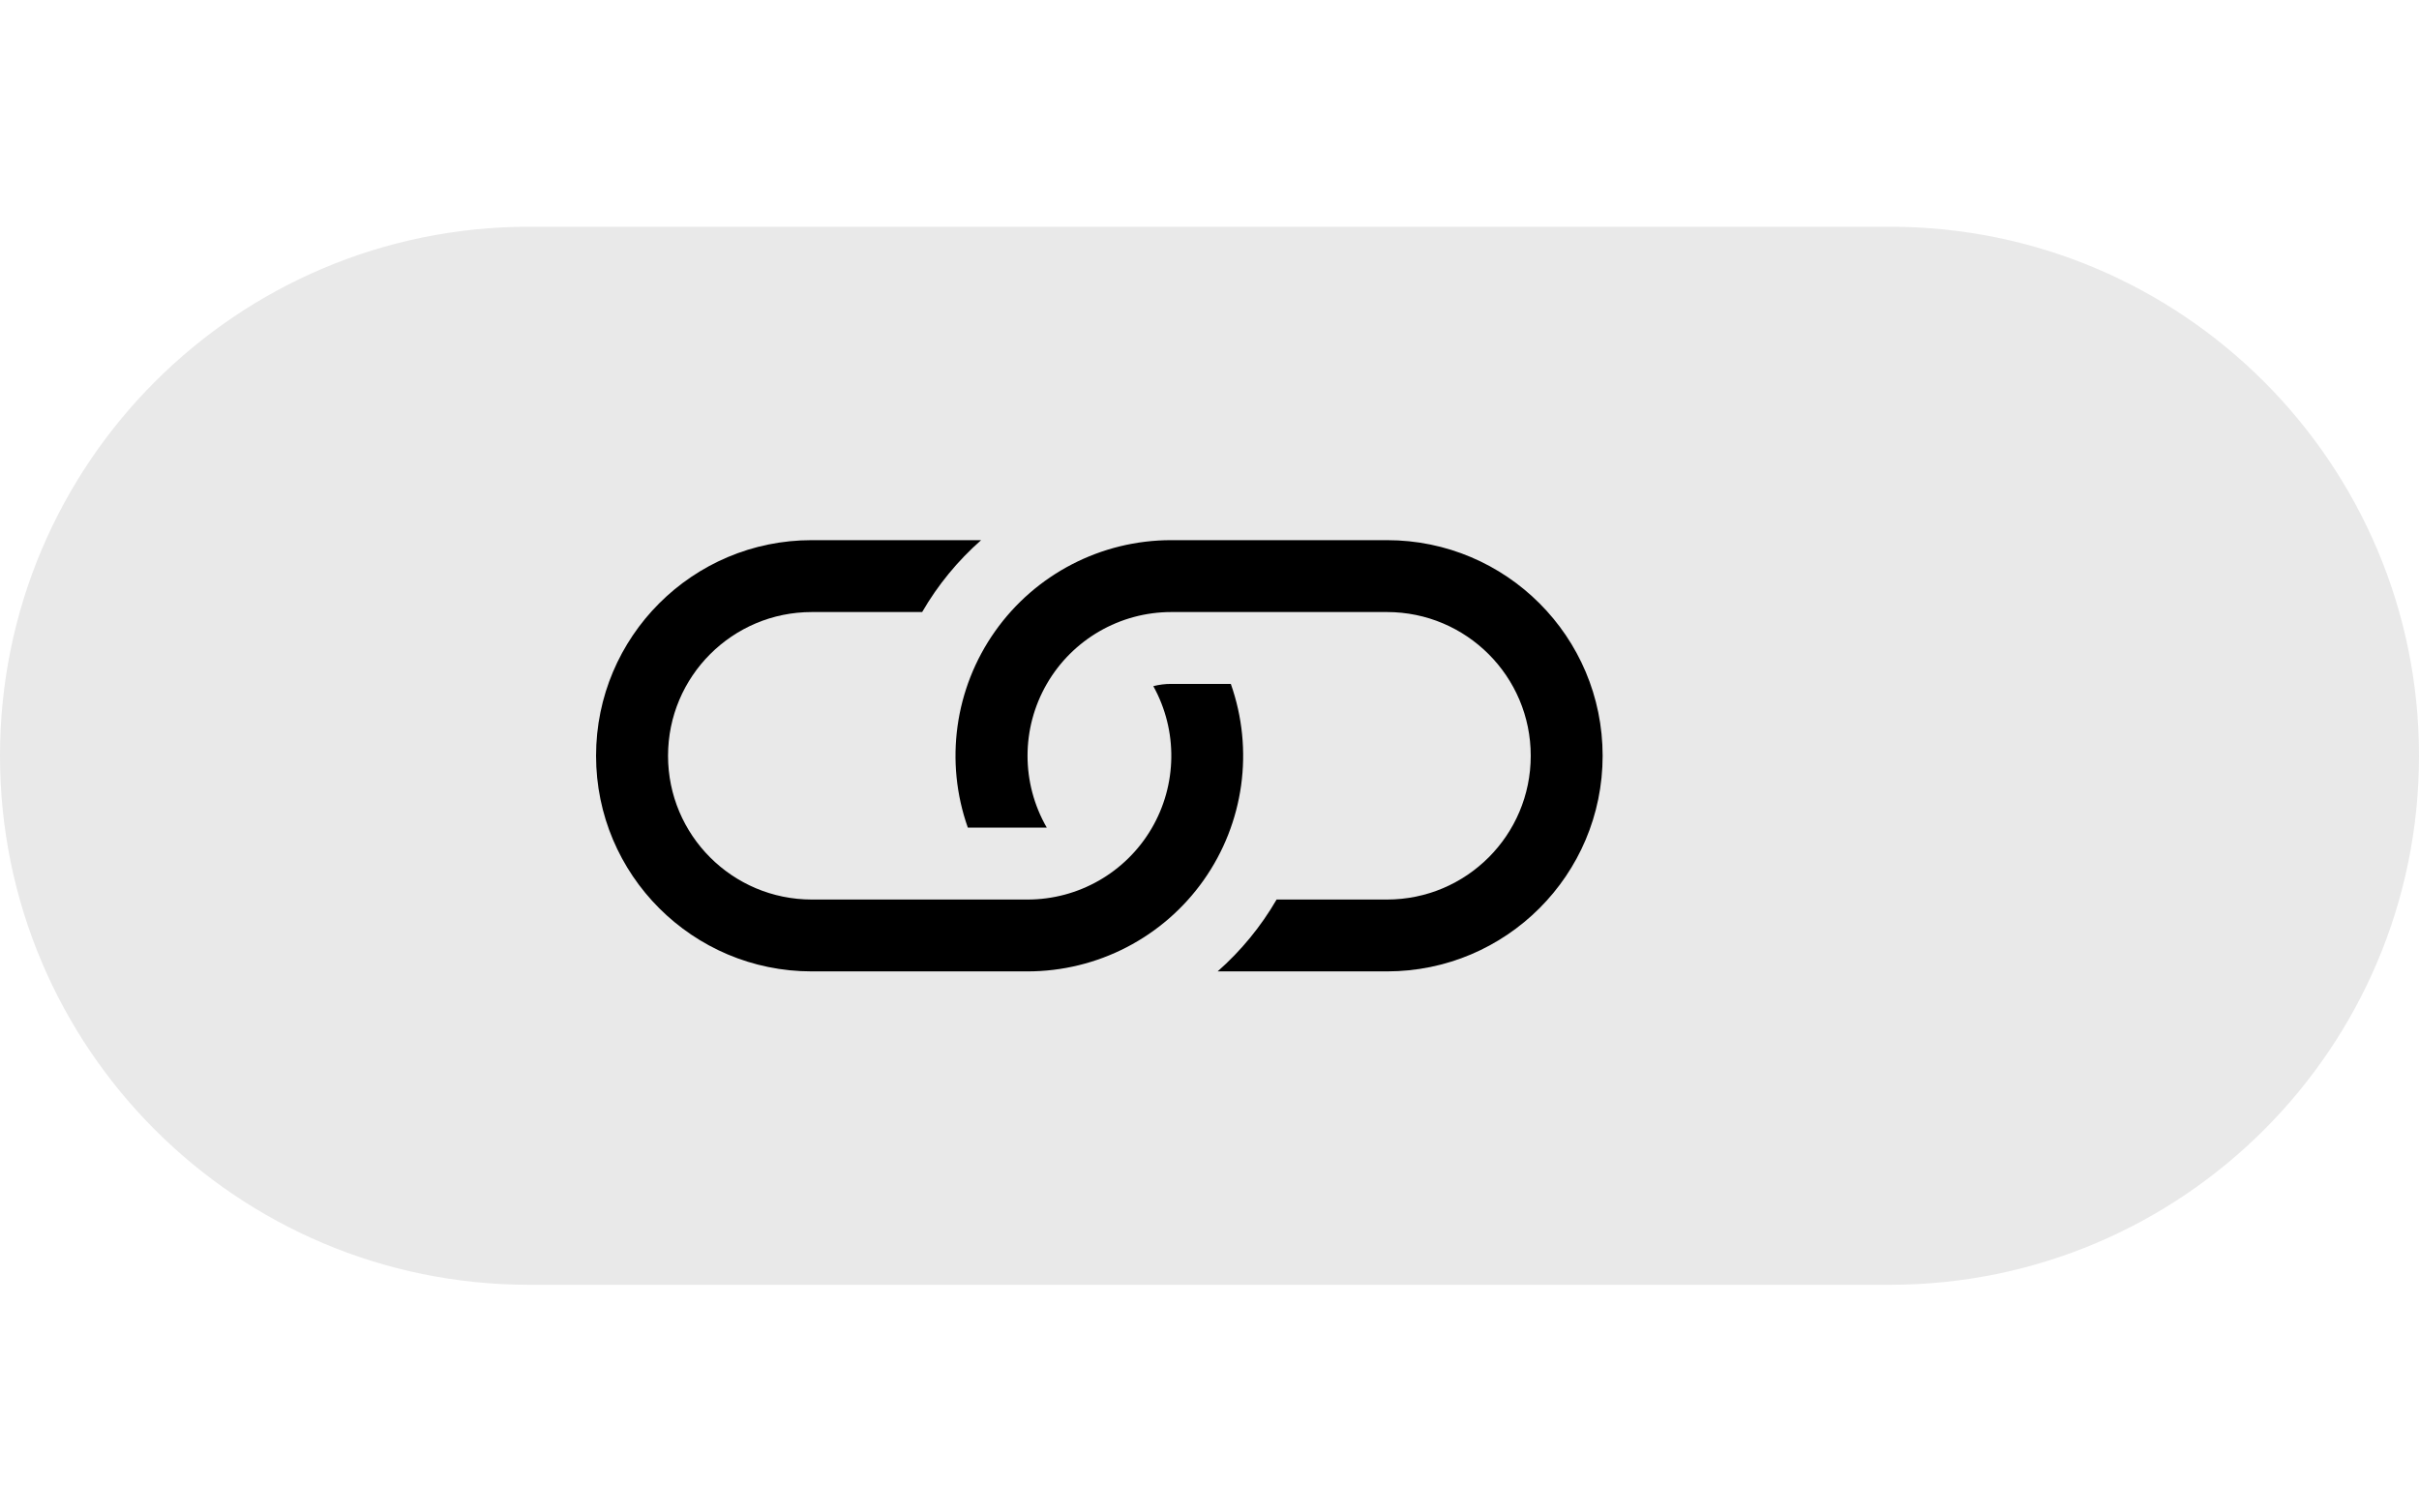
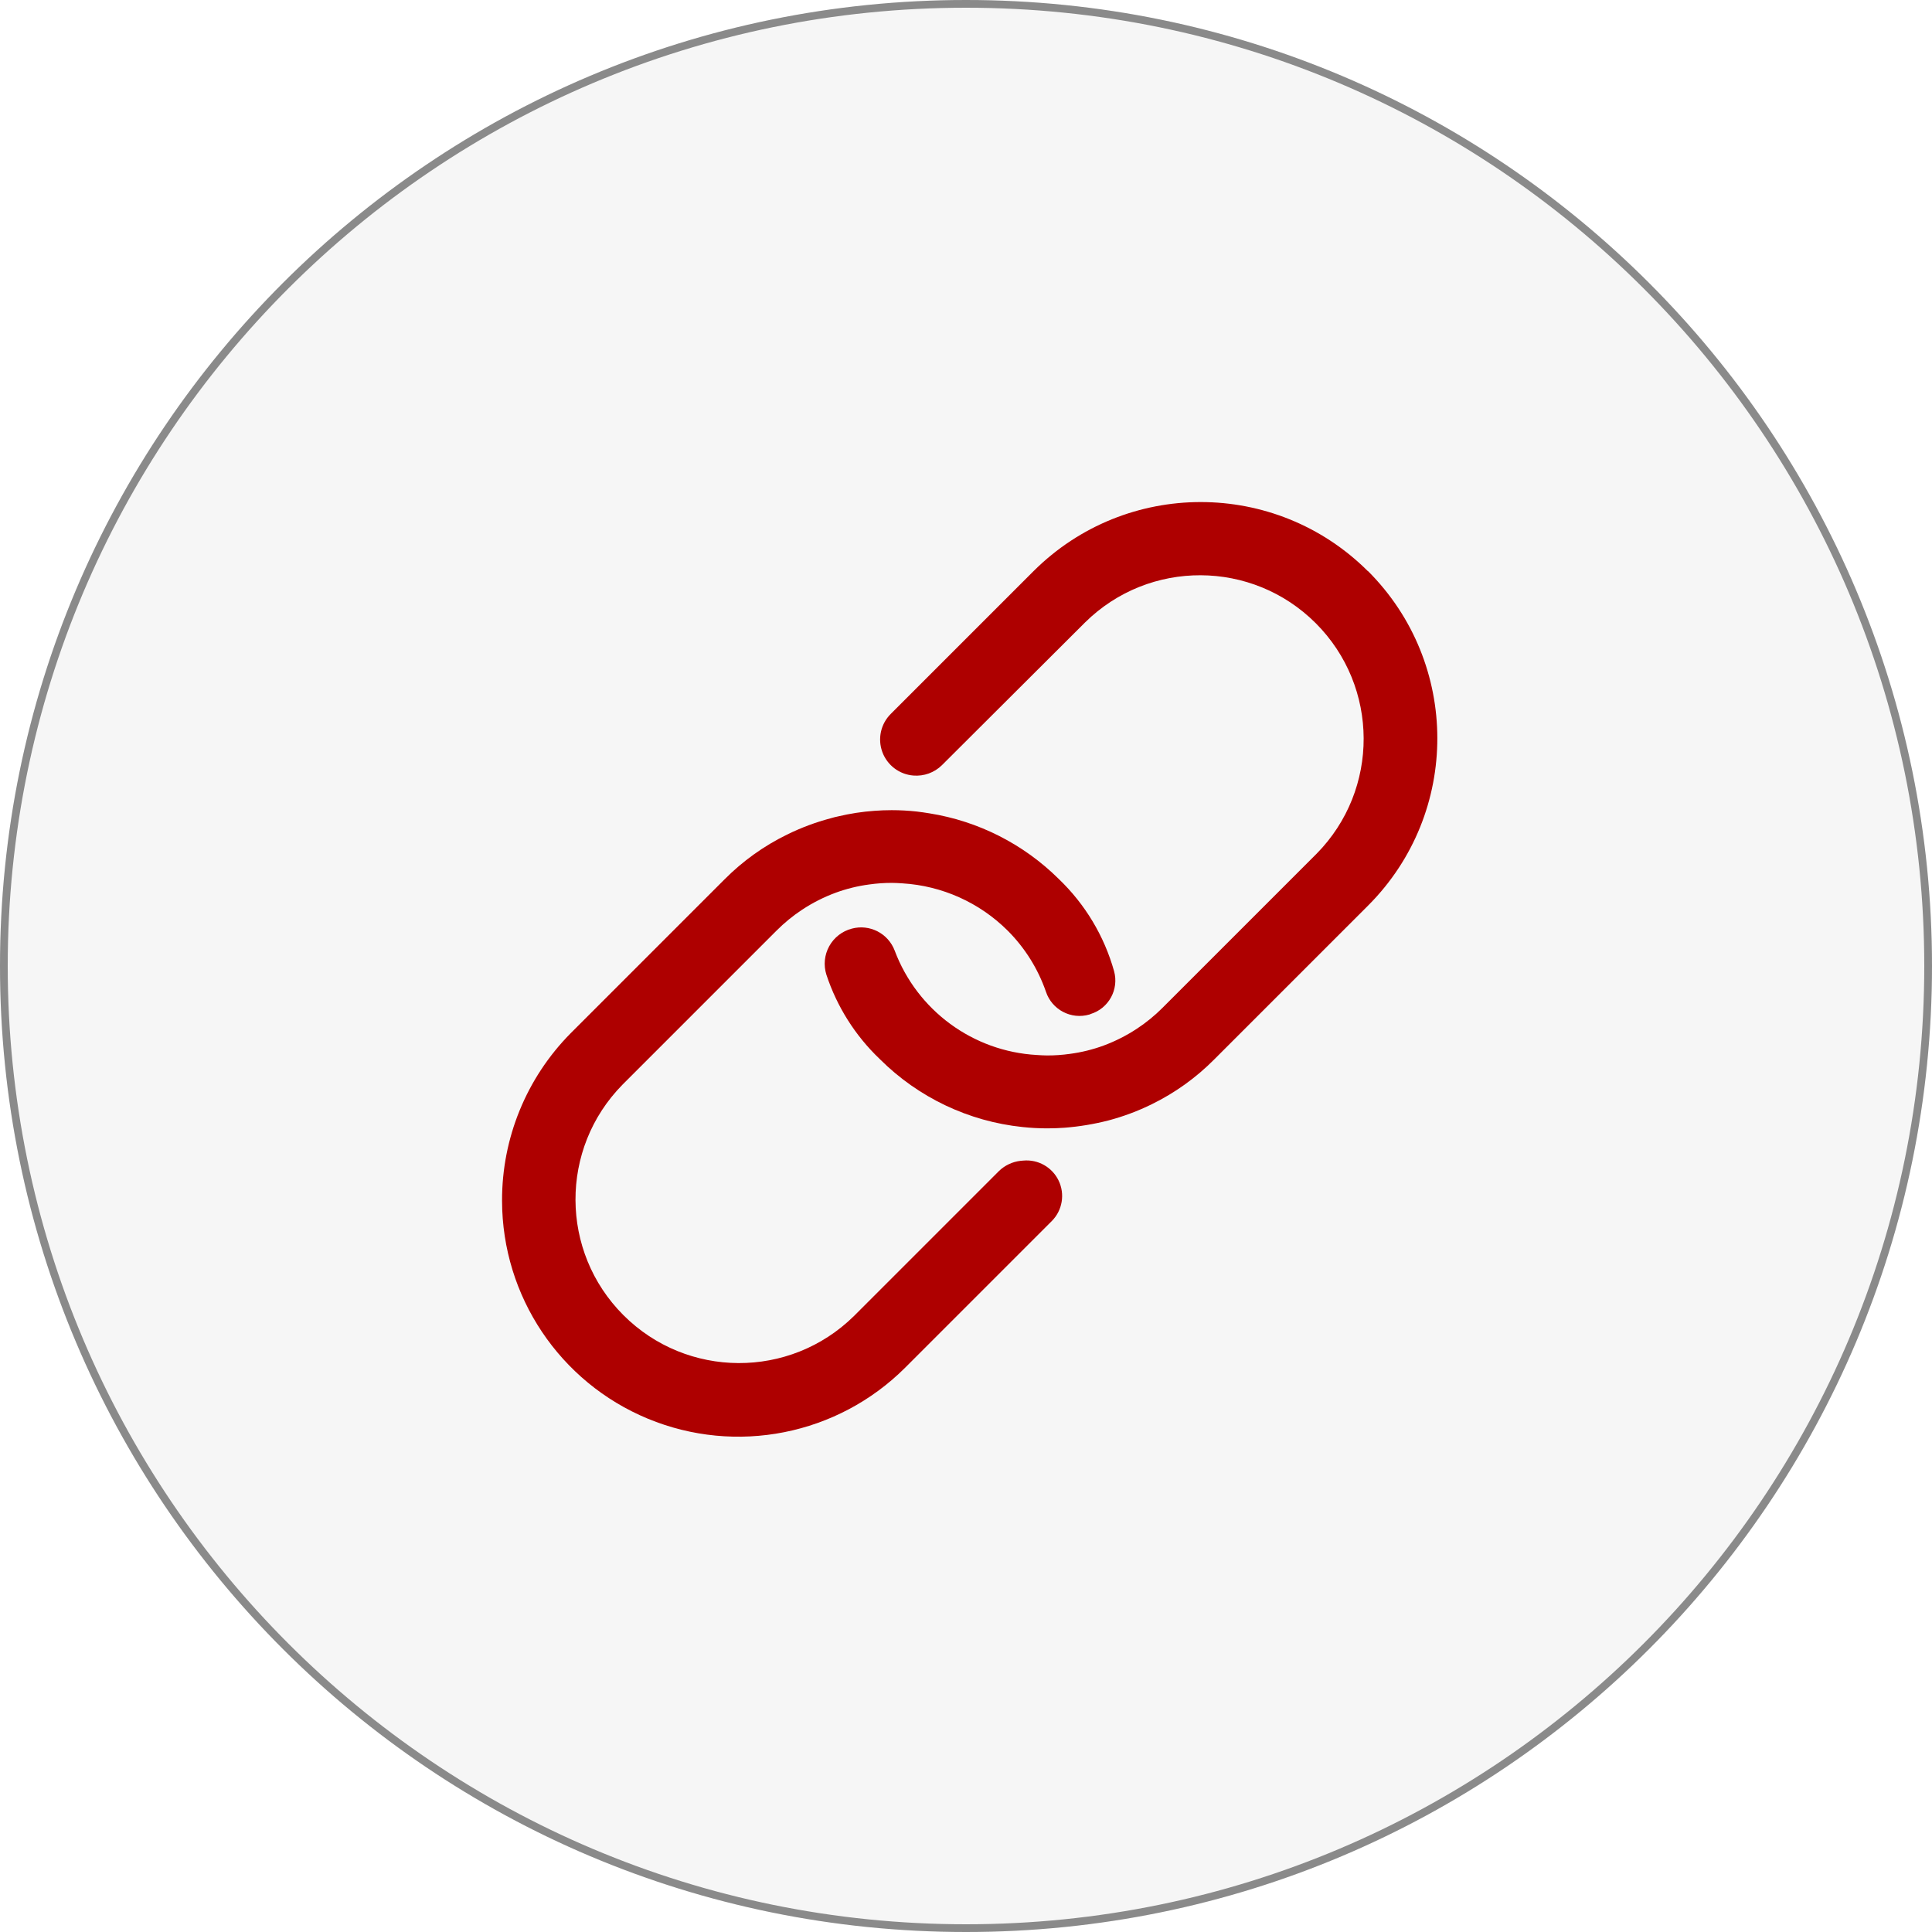
- <svg xmlns="http://www.w3.org/2000/svg" width="80" height="50" viewBox="0 0 80 35">
-   <g id="Group_73951" data-name="Group 73951" transform="translate(-15 -511)">
-     <path id="Path_78297" data-name="Path 78297" d="M17.5,0h45a17.5,17.5,0,0,1,0,35h-45a17.5,17.5,0,0,1,0-35Z" transform="translate(15 511)" fill="#e9e9e9" />
-     <g id="link" transform="translate(22.716 455.368)">
-       <g id="Group_73948" data-name="Group 73948" transform="translate(12 66)">
-         <path id="Path_78294" data-name="Path 78294" d="M24.729,66h-5.6a7.132,7.132,0,0,0,0,14.265h7.132a7.132,7.132,0,0,0,6.728-9.51H31.02a2.34,2.34,0,0,0-.594.074,4.755,4.755,0,0,1-4.161,7.059H19.132a4.755,4.755,0,0,1,0-9.51h3.649A9.542,9.542,0,0,1,24.731,66Z" transform="translate(-12 -66)" />
-         <path id="Path_78295" data-name="Path 78295" d="M79.117,66a7.132,7.132,0,0,0-6.728,9.51H75a4.755,4.755,0,0,1,4.118-7.132h7.132a4.755,4.755,0,1,1,0,9.51H82.6a9.558,9.558,0,0,1-1.95,2.377h5.6a7.132,7.132,0,1,0,0-14.265Z" transform="translate(-60.097 -66)" />
-       </g>
+ <svg xmlns="http://www.w3.org/2000/svg" width="50" height="50" viewBox="0 0 50 50">
+   <g id="Group_75908" data-name="Group 75908" transform="translate(-24 -573)">
+     <g id="Rectangle_20117" data-name="Rectangle 20117" transform="translate(24 573)" fill="#f6f6f6" stroke="#8a8a8a" stroke-width="0.2">
+       <rect width="50" height="50" rx="25" stroke="none" />
+       <rect x="0.1" y="0.1" width="49.8" height="49.8" rx="24.9" fill="none" />
+     </g>
+     <g id="ios-link" transform="translate(36.993 585.993)">
+       <path id="Path_79732" data-name="Path 79732" d="M31.73,79.409l-.07.006a.962.962,0,0,0-.558.262l-3.756,3.756a4.235,4.235,0,0,1-5.989-5.989l3.989-3.989a4.21,4.21,0,0,1,.663-.541,4.274,4.274,0,0,1,.861-.436,4.071,4.071,0,0,1,.872-.215,4.124,4.124,0,0,1,.593-.041c.081,0,.163.006.267.012a4.223,4.223,0,0,1,2.721,1.221,4.169,4.169,0,0,1,.994,1.587.915.915,0,0,0,1.122.587c.006,0,.012-.006.017-.006s.012,0,.012-.006a.908.908,0,0,0,.611-1.111,5.269,5.269,0,0,0-1.43-2.384,6.121,6.121,0,0,0-3.349-1.7c-.11-.017-.221-.035-.331-.047a6,6,0,0,0-.645-.035c-.151,0-.3.006-.448.017a5.865,5.865,0,0,0-.942.145c-.064.012-.122.029-.186.047a6.048,6.048,0,0,0-1.134.424A5.973,5.973,0,0,0,24,72.129l-3.989,3.989A6.134,6.134,0,0,0,18.24,80.45a6.114,6.114,0,0,0,10.431,4.32l3.8-3.8A.92.92,0,0,0,31.73,79.409Z" transform="translate(-18.24 -62.366)" fill="#ae0000" />
+       <path id="Path_79733" data-name="Path 79733" d="M86.843,20.025a6.128,6.128,0,0,0-8.646,0l-3.7,3.7a.935.935,0,0,0,.587,1.593.944.944,0,0,0,.738-.267l3.71-3.7a4.235,4.235,0,0,1,5.989,5.989l-3.989,3.989a4.21,4.21,0,0,1-.663.541,4.274,4.274,0,0,1-.861.436,4.071,4.071,0,0,1-.872.215,4.123,4.123,0,0,1-.593.041c-.081,0-.169-.006-.267-.012a4.179,4.179,0,0,1-3.675-2.7.929.929,0,0,0-1.111-.57.939.939,0,0,0-.657,1.192,5.311,5.311,0,0,0,1.378,2.18l.012.012a6.122,6.122,0,0,0,3.681,1.75,6,6,0,0,0,.645.035q.227,0,.454-.017a6.647,6.647,0,0,0,1.122-.186,6.048,6.048,0,0,0,1.134-.424,5.973,5.973,0,0,0,1.611-1.157l3.989-3.989a6.12,6.12,0,0,0-.012-8.652Z" transform="translate(-64.439 -18.24)" fill="#ae0000" />
    </g>
  </g>
</svg>
